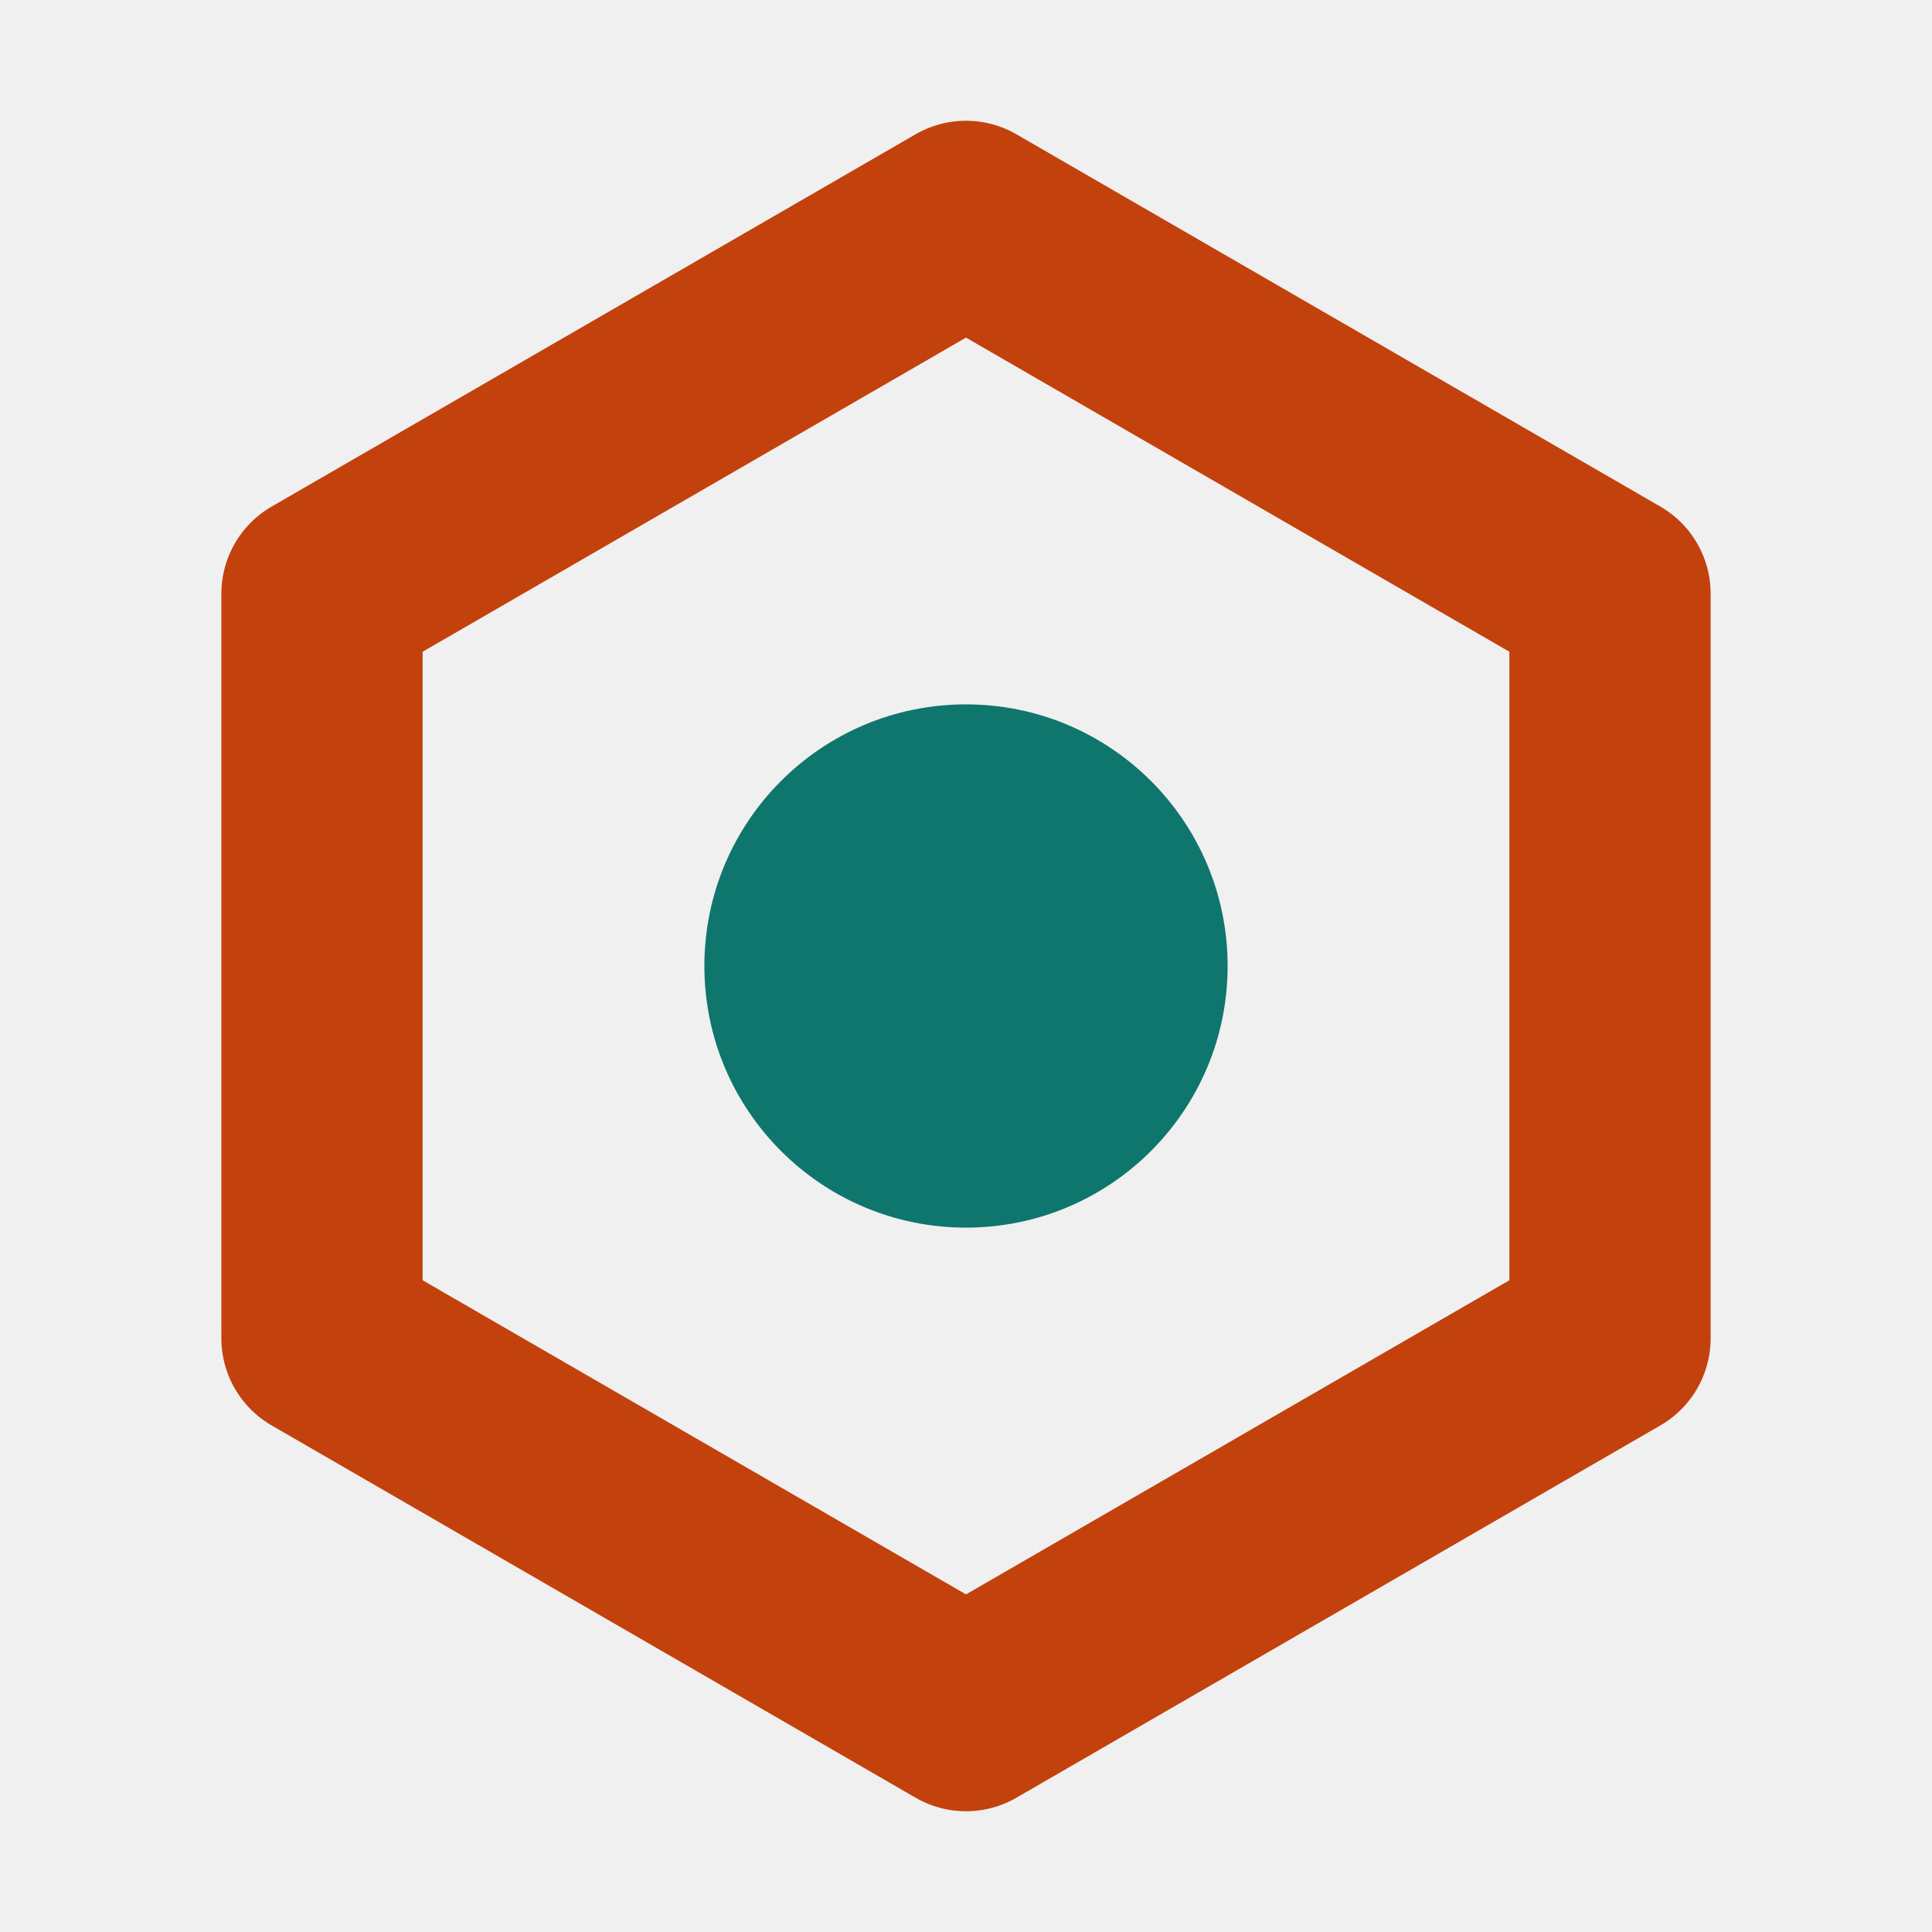
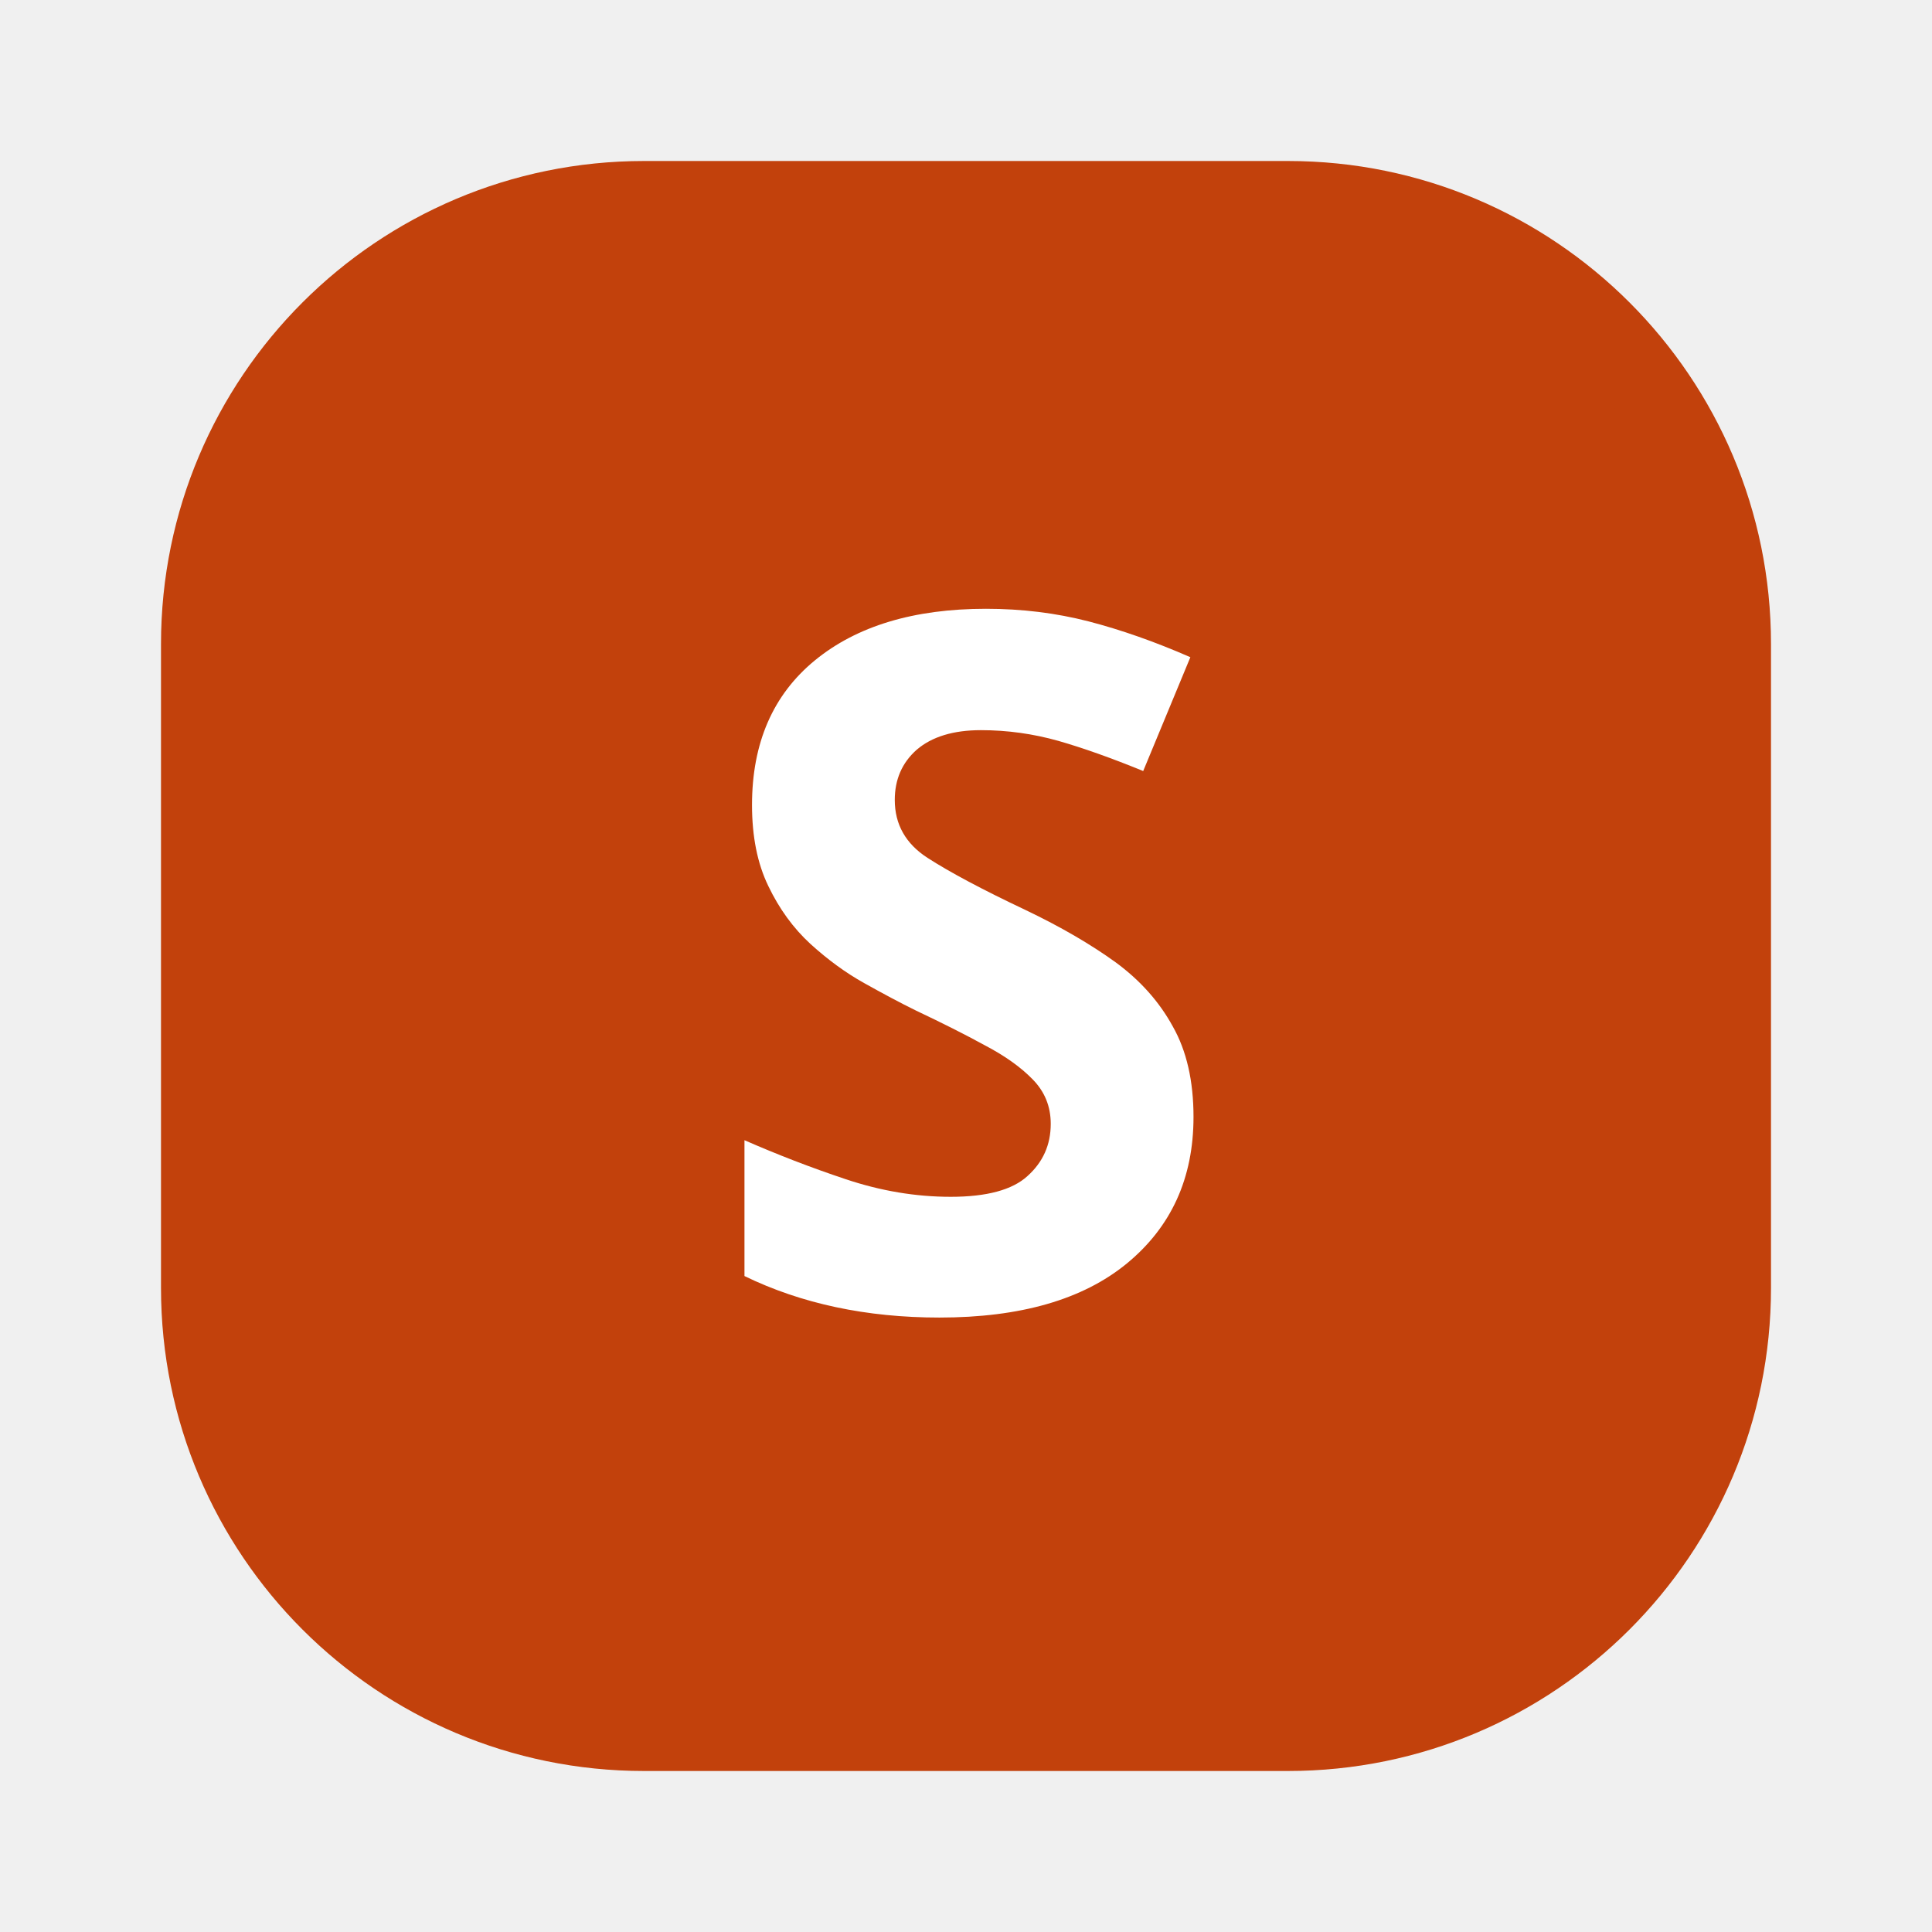
<svg xmlns="http://www.w3.org/2000/svg" viewBox="0 0 48 48">
-   <path d="M24 5.5 L40 14.75 V33.25 L24 42.5 L8 33.25 V14.75 Z" fill="none" stroke="#c2410c" stroke-width="5" stroke-linejoin="round" />
-   <circle cx="24" cy="24" r="6.5" fill="#0f766e" />
+   <rect x="5" y="5" width="38" height="38" rx="11" fill="#c2410c" stroke="#c2410c" stroke-width="2" stroke-linejoin="round" />
+   <text x="24" y="32.5" text-anchor="middle" font-size="24" font-weight="800" font-family="Montserrat, system-ui, sans-serif" fill="#ffffff">S</text>
</svg>
